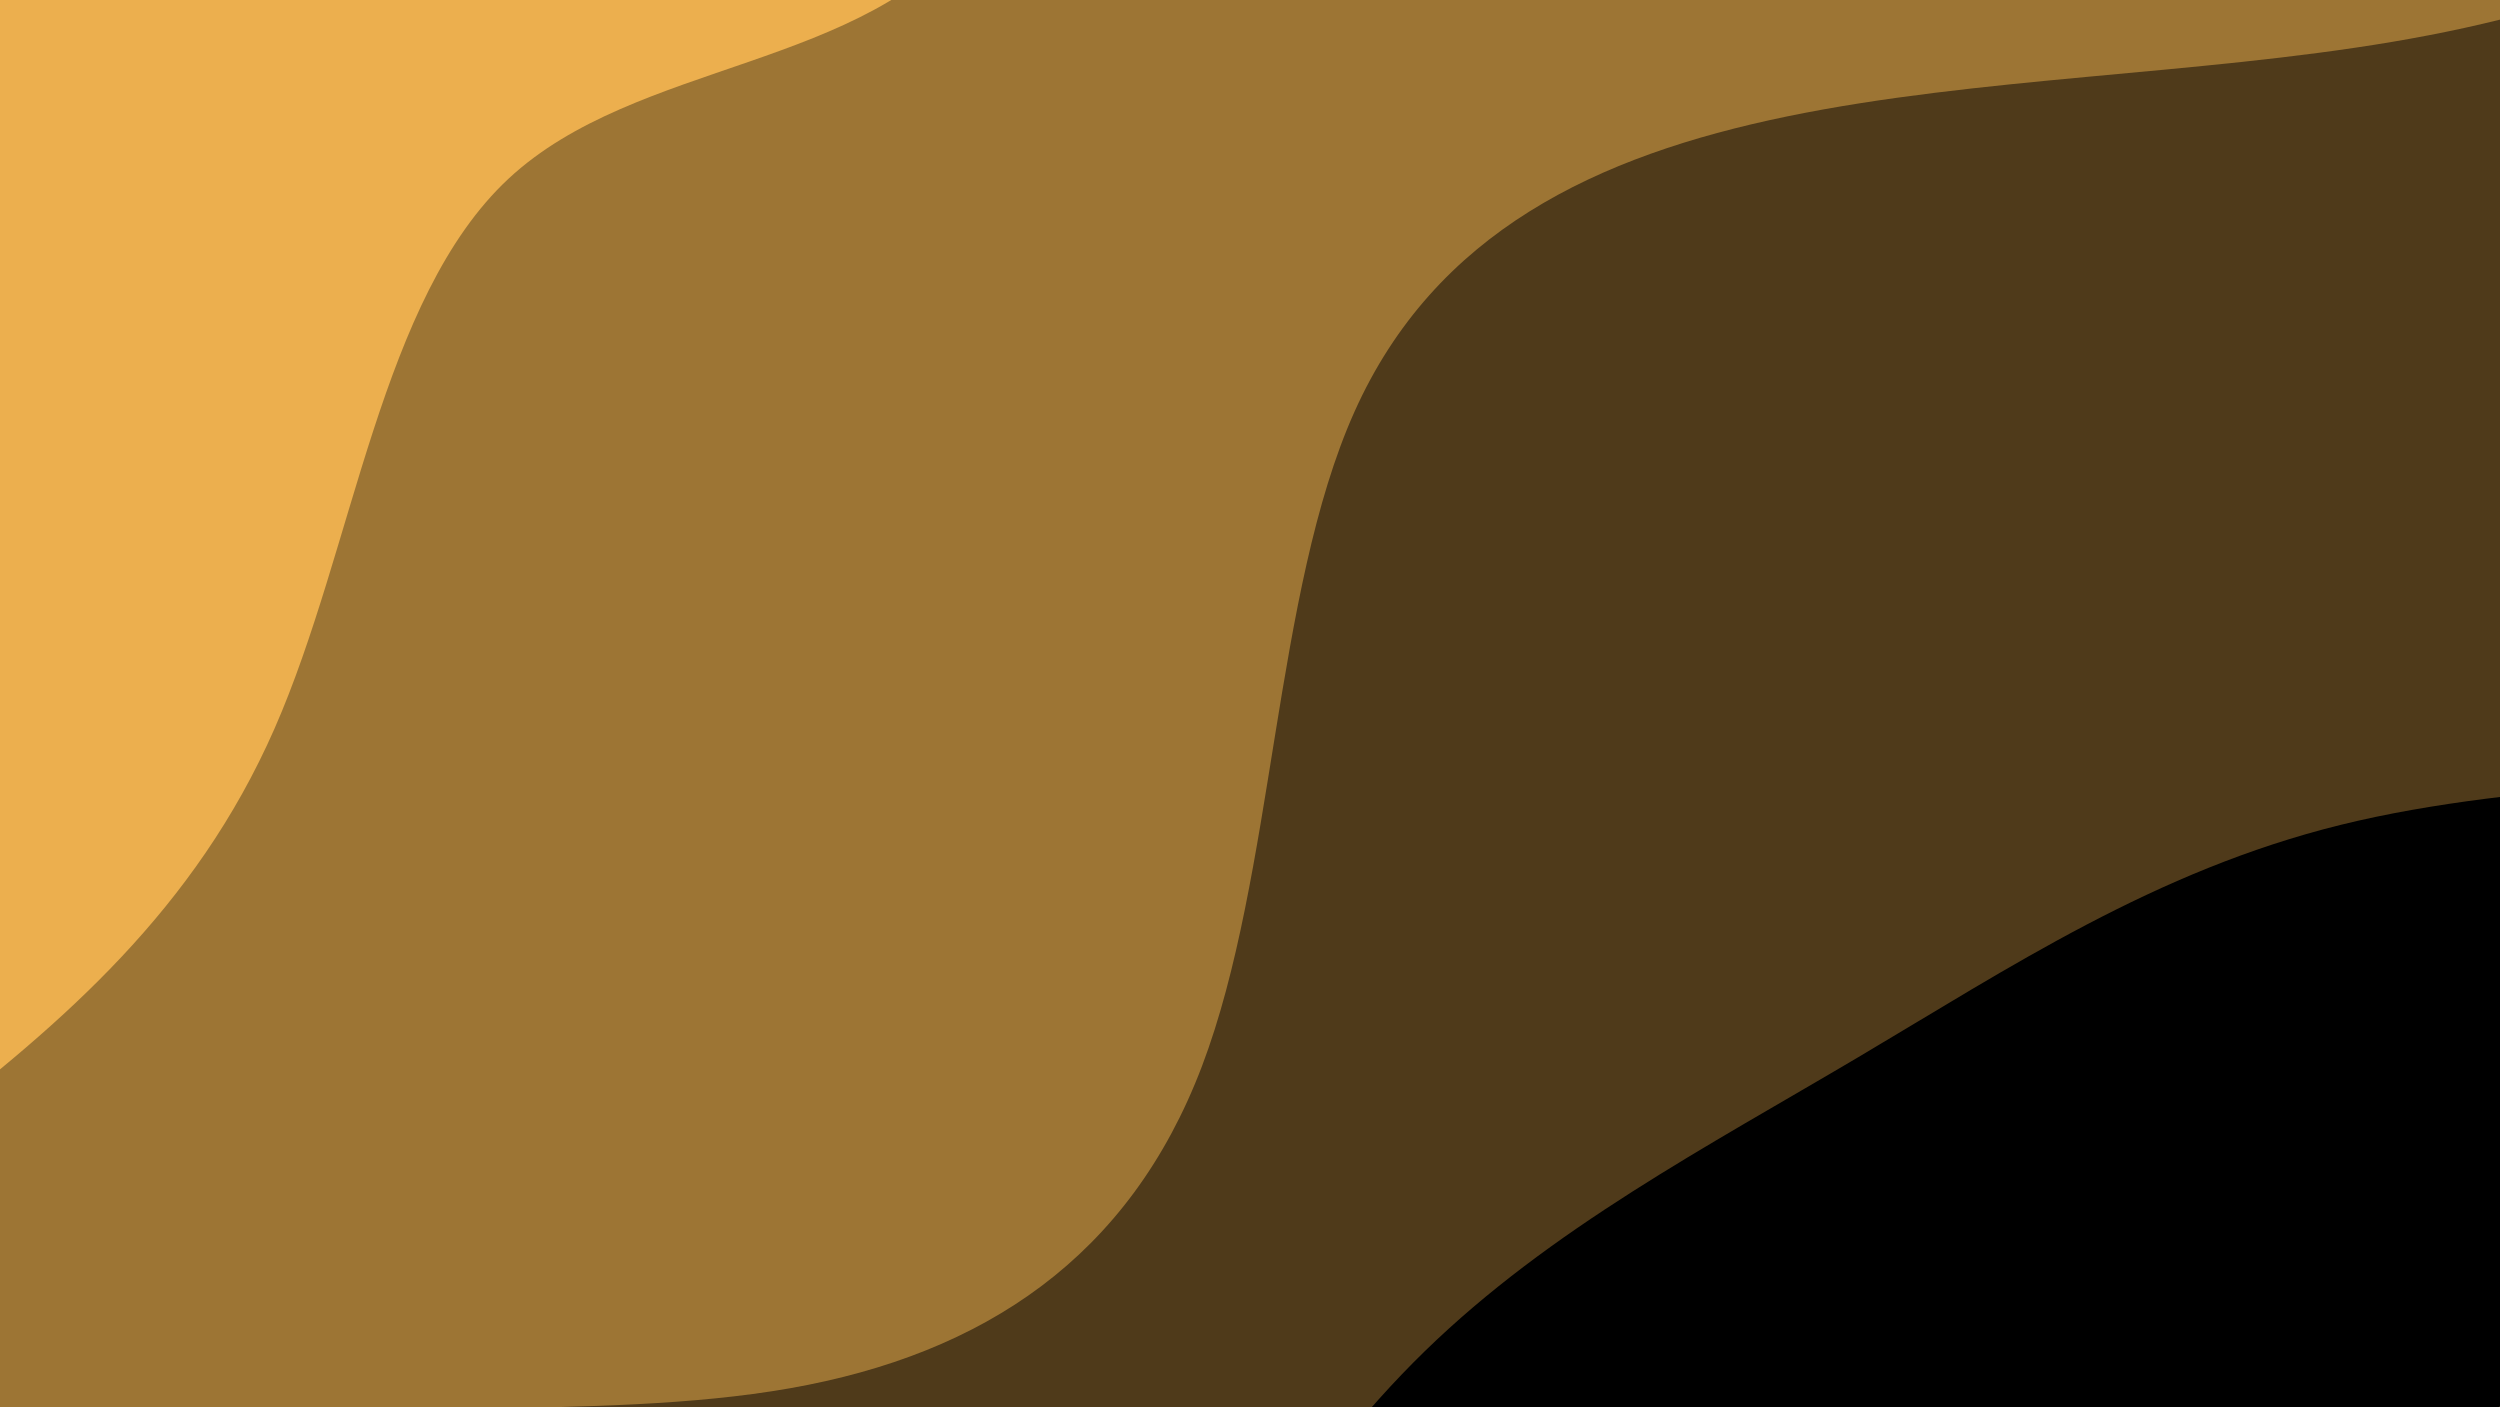
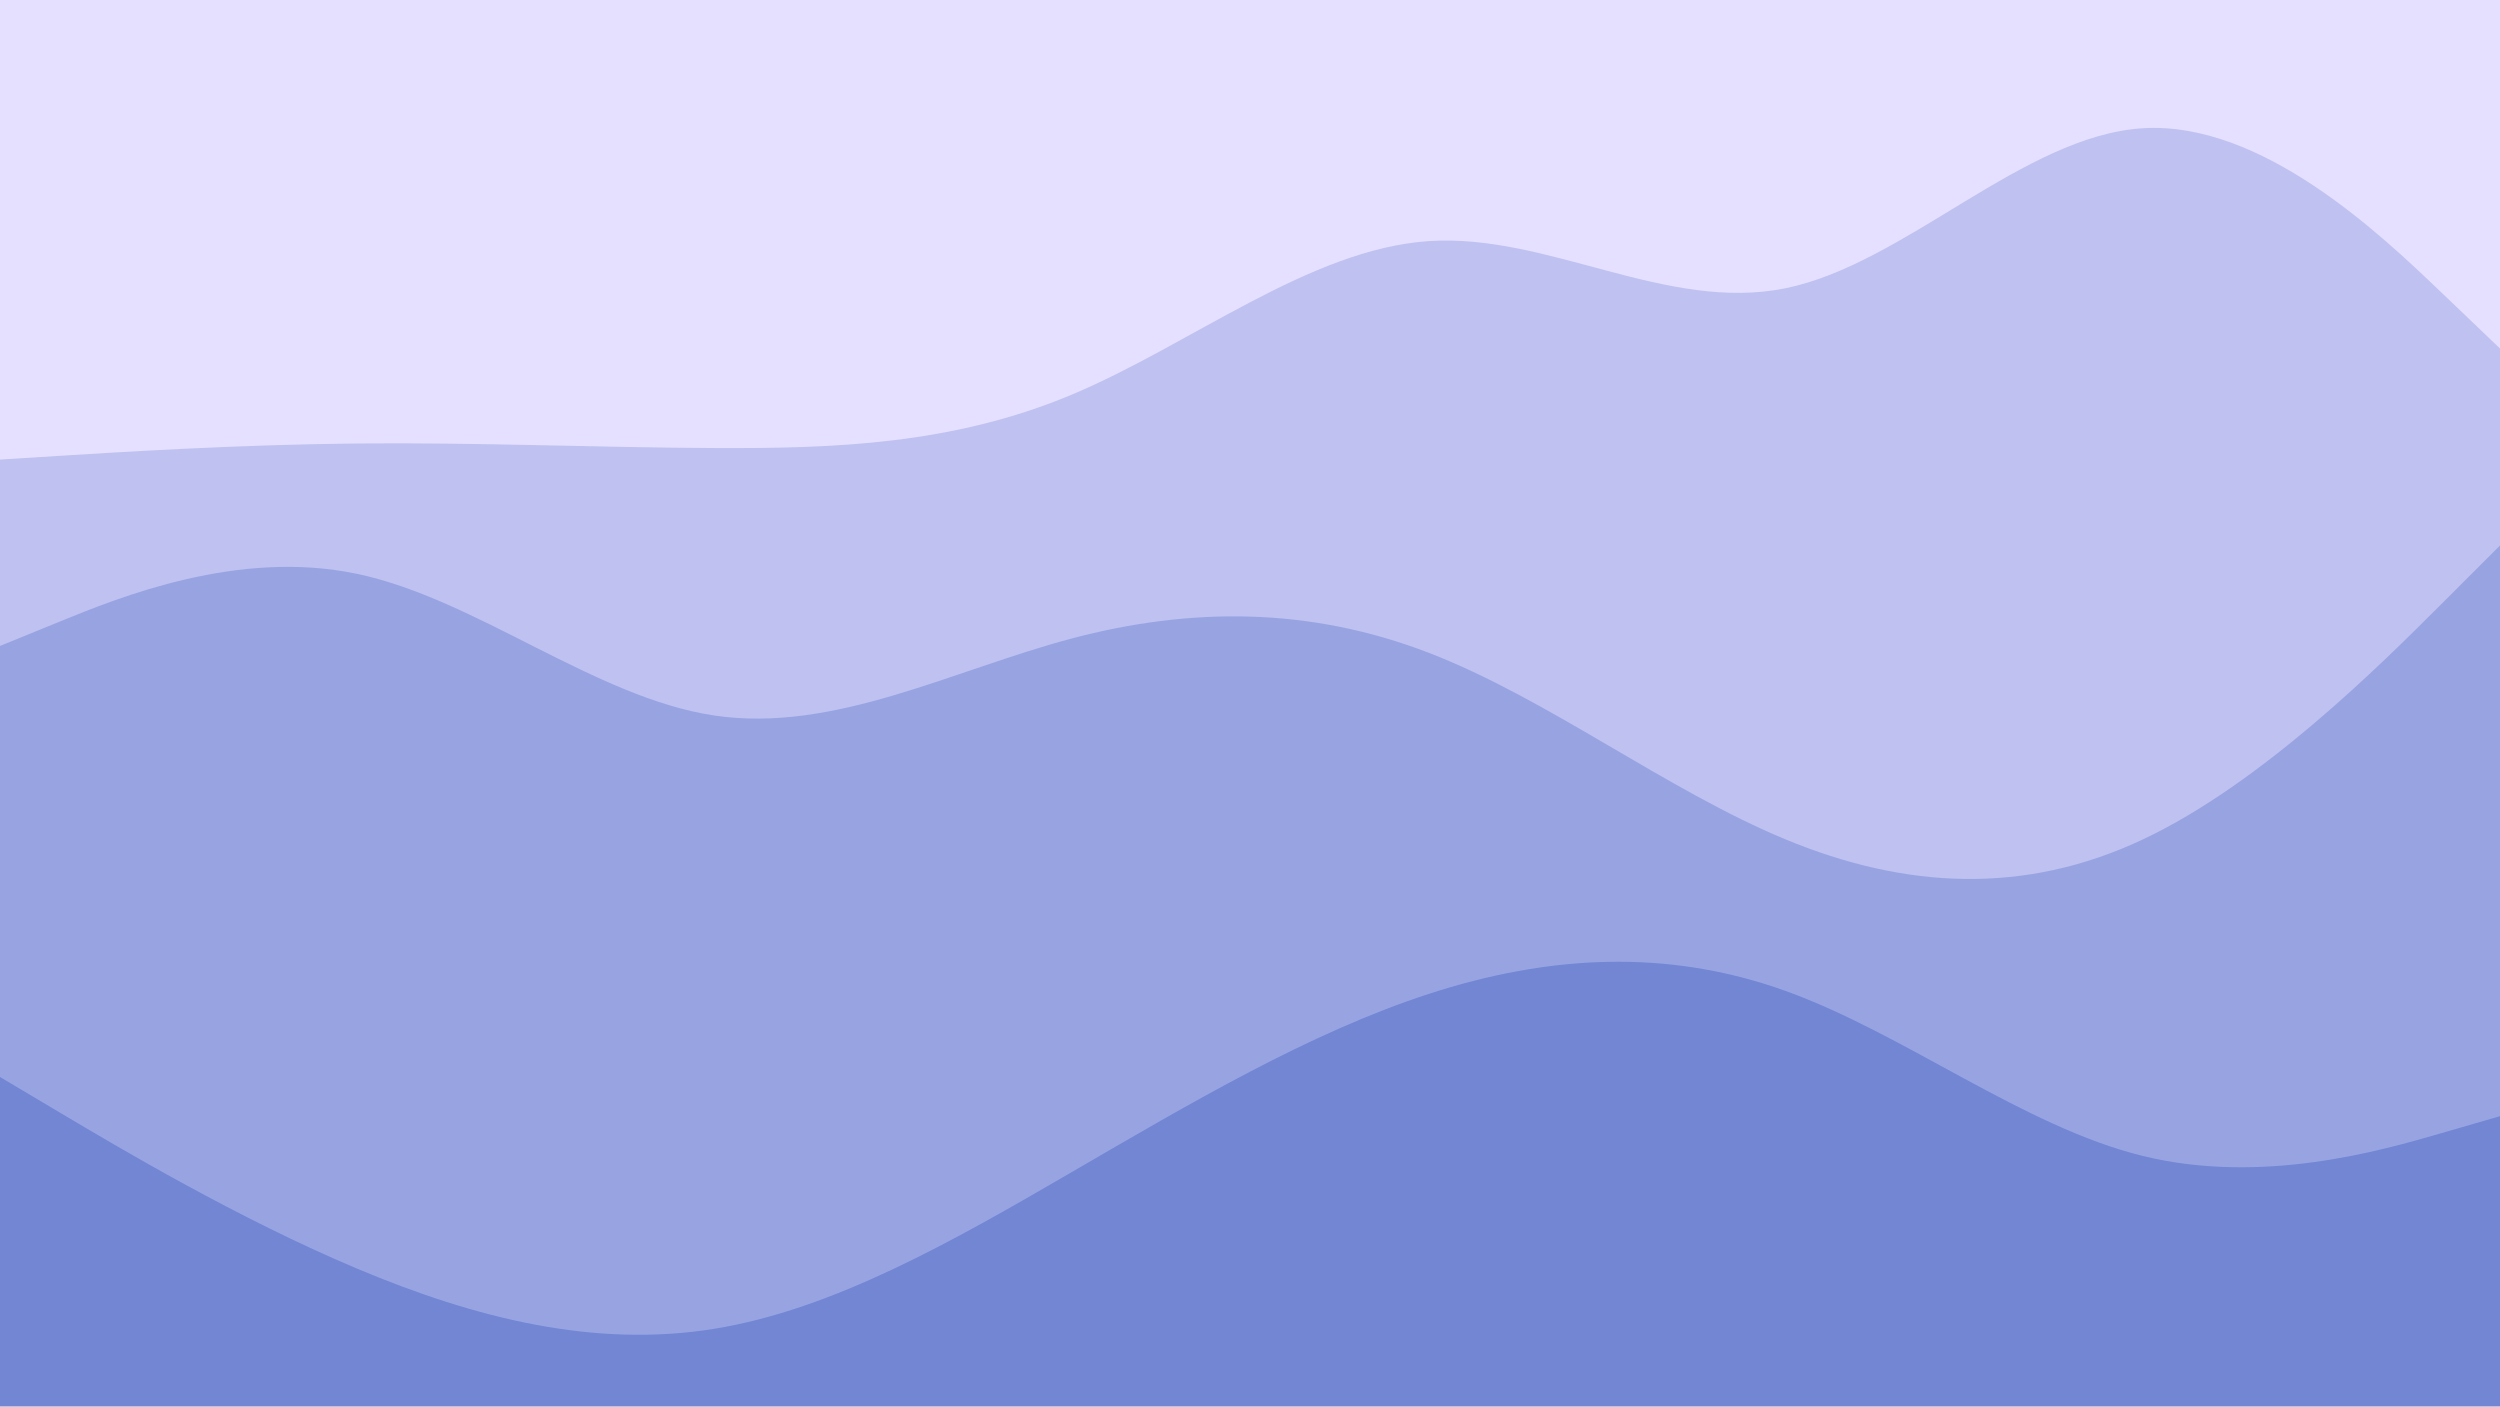
<svg xmlns="http://www.w3.org/2000/svg" viewBox="0 0 1920 1080">
-   <g transform="          rotate(322 960 540)           translate(-847.2192 -476.5608)          scale(1.88252)        ">
-     <rect width="1920" height="1080" fill="rgb(236, 175, 78)" />
+   <g transform="          rotate(0 960 540)           translate(-0 -0)          scale(1)        ">
+     <rect width="1920" height="1080" fill="rgb(229, 224, 255)" />
    <g transform="translate(0, 0)">
-       <path fill="rgb(157, 117, 52)" fill-opacity="1" d="M0,352.943L35.556,350.075C71.111,347.207,142.222,341.471,213.333,340.581C284.444,339.692,355.556,343.65,426.667,344.095C497.778,344.54,568.889,341.472,640,303.183C711.111,264.894,782.222,191.383,853.333,185.175C924.444,178.967,995.556,240.06,1066.667,221.336C1137.778,202.612,1208.889,104.069,1280,98.48C1351.111,92.892,1422.222,180.258,1493.333,202.019C1564.444,223.78,1635.556,179.937,1706.667,139.356C1777.778,98.774,1848.889,61.455,1884.444,42.796L1920,24.136L1920,1080L1884.444,1080C1848.889,1080,1777.778,1080,1706.667,1080C1635.556,1080,1564.444,1080,1493.333,1080C1422.222,1080,1351.111,1080,1280,1080C1208.889,1080,1137.778,1080,1066.667,1080C995.556,1080,924.444,1080,853.333,1080C782.222,1080,711.111,1080,640,1080C568.889,1080,497.778,1080,426.667,1080C355.556,1080,284.444,1080,213.333,1080C142.222,1080,71.111,1080,35.556,1080L0,1080Z" />
+       <path fill="rgb(191, 194, 240)" fill-opacity="1" d="M0,352.943L45.714,350.075C91.429,347.207,182.857,341.471,274.286,340.581C365.714,339.692,457.143,343.65,548.571,344.095C640,344.54,731.429,341.472,822.857,303.183C914.286,264.894,1005.714,191.383,1097.143,185.175C1188.571,178.967,1280,240.06,1371.429,221.336C1462.857,202.612,1554.286,104.069,1645.714,98.48C1737.143,92.892,1828.571,180.258,1874.286,223.941L1920,267.624L1920,1080L1874.286,1080C1828.571,1080,1737.143,1080,1645.714,1080C1554.286,1080,1462.857,1080,1371.429,1080C1280,1080,1188.571,1080,1097.143,1080C1005.714,1080,914.286,1080,822.857,1080C731.429,1080,640,1080,548.571,1080C457.143,1080,365.714,1080,274.286,1080C182.857,1080,91.429,1080,45.714,1080L0,1080Z" />
    </g>
    <g transform="translate(0, 360)">
-       <path fill="rgb(79, 58, 26)" fill-opacity="1" d="M0,251.675L35.556,227.428C71.111,203.181,142.222,154.687,213.333,130.414C284.444,106.141,355.556,106.09,426.667,141.274C497.778,176.458,568.889,246.877,640,284.697C711.111,322.517,782.222,327.739,853.333,284.675C924.444,241.611,995.556,150.263,1066.667,112.623C1137.778,74.983,1208.889,91.052,1280,126.273C1351.111,161.493,1422.222,215.866,1493.333,254.33C1564.444,292.794,1635.556,315.35,1706.667,300.514C1777.778,285.679,1848.889,233.452,1884.444,207.339L1920,181.225L1920,720L1884.444,720C1848.889,720,1777.778,720,1706.667,720C1635.556,720,1564.444,720,1493.333,720C1422.222,720,1351.111,720,1280,720C1208.889,720,1137.778,720,1066.667,720C995.556,720,924.444,720,853.333,720C782.222,720,711.111,720,640,720C568.889,720,497.778,720,426.667,720C355.556,720,284.444,720,213.333,720C142.222,720,71.111,720,35.556,720L0,720Z" />
+       <path fill="rgb(152, 164, 226)" fill-opacity="1" d="M0,136.093L45.714,117.434C91.429,98.774,182.857,61.455,274.286,80.719C365.714,99.983,457.143,175.829,548.571,189.505C640,203.181,731.429,154.687,822.857,130.414C914.286,106.141,1005.714,106.09,1097.143,141.274C1188.571,176.458,1280,246.877,1371.429,284.697C1462.857,322.517,1554.286,327.739,1645.714,284.675C1737.143,241.611,1828.571,150.263,1874.286,104.589L1920,58.914L1920,720L1874.286,720C1828.571,720,1737.143,720,1645.714,720C1554.286,720,1462.857,720,1371.429,720C1280,720,1188.571,720,1097.143,720C1005.714,720,914.286,720,822.857,720C731.429,720,640,720,548.571,720C457.143,720,365.714,720,274.286,720C182.857,720,91.429,720,45.714,720L0,720Z" />
    </g>
    <g transform="translate(0, 720)">
-       <path fill="rgb(0, 0, 0)" fill-opacity="1" d="M0,19.072L35.556,16.339C71.111,13.606,142.222,8.141,213.333,41.079C284.444,74.017,355.556,145.358,426.667,167.782C497.778,190.206,568.889,163.713,640,136.177C711.111,108.642,782.222,80.062,853.333,72.255C924.444,64.448,995.556,77.412,1066.667,86.608C1137.778,95.804,1208.889,101.232,1280,133.056C1351.111,164.88,1422.222,223.101,1493.333,262.75C1564.444,302.399,1635.556,323.476,1706.667,336.118C1777.778,348.761,1848.889,352.969,1884.444,355.073L1920,357.177L1920,360L1884.444,360C1848.889,360,1777.778,360,1706.667,360C1635.556,360,1564.444,360,1493.333,360C1422.222,360,1351.111,360,1280,360C1208.889,360,1137.778,360,1066.667,360C995.556,360,924.444,360,853.333,360C782.222,360,711.111,360,640,360C568.889,360,497.778,360,426.667,360C355.556,360,284.444,360,213.333,360C142.222,360,71.111,360,35.556,360L0,360Z" />
+       <path fill="rgb(114, 134, 211)" fill-opacity="1" d="M0,107.121L45.714,134.307C91.429,161.493,182.857,215.866,274.286,254.33C365.714,292.794,457.143,315.35,548.571,300.514C640,285.679,731.429,233.452,822.857,180.313C914.286,127.174,1005.714,73.123,1097.143,43.365C1188.571,13.606,1280,8.141,1371.429,41.079C1462.857,74.017,1554.286,145.358,1645.714,167.782C1737.143,190.206,1828.571,163.713,1874.286,150.467L1920,137.221L1920,360L1874.286,360C1828.571,360,1737.143,360,1645.714,360C1554.286,360,1462.857,360,1371.429,360C1280,360,1188.571,360,1097.143,360C1005.714,360,914.286,360,822.857,360C731.429,360,640,360,548.571,360C457.143,360,365.714,360,274.286,360C182.857,360,91.429,360,45.714,360L0,360Z" />
    </g>
  </g>
</svg>
